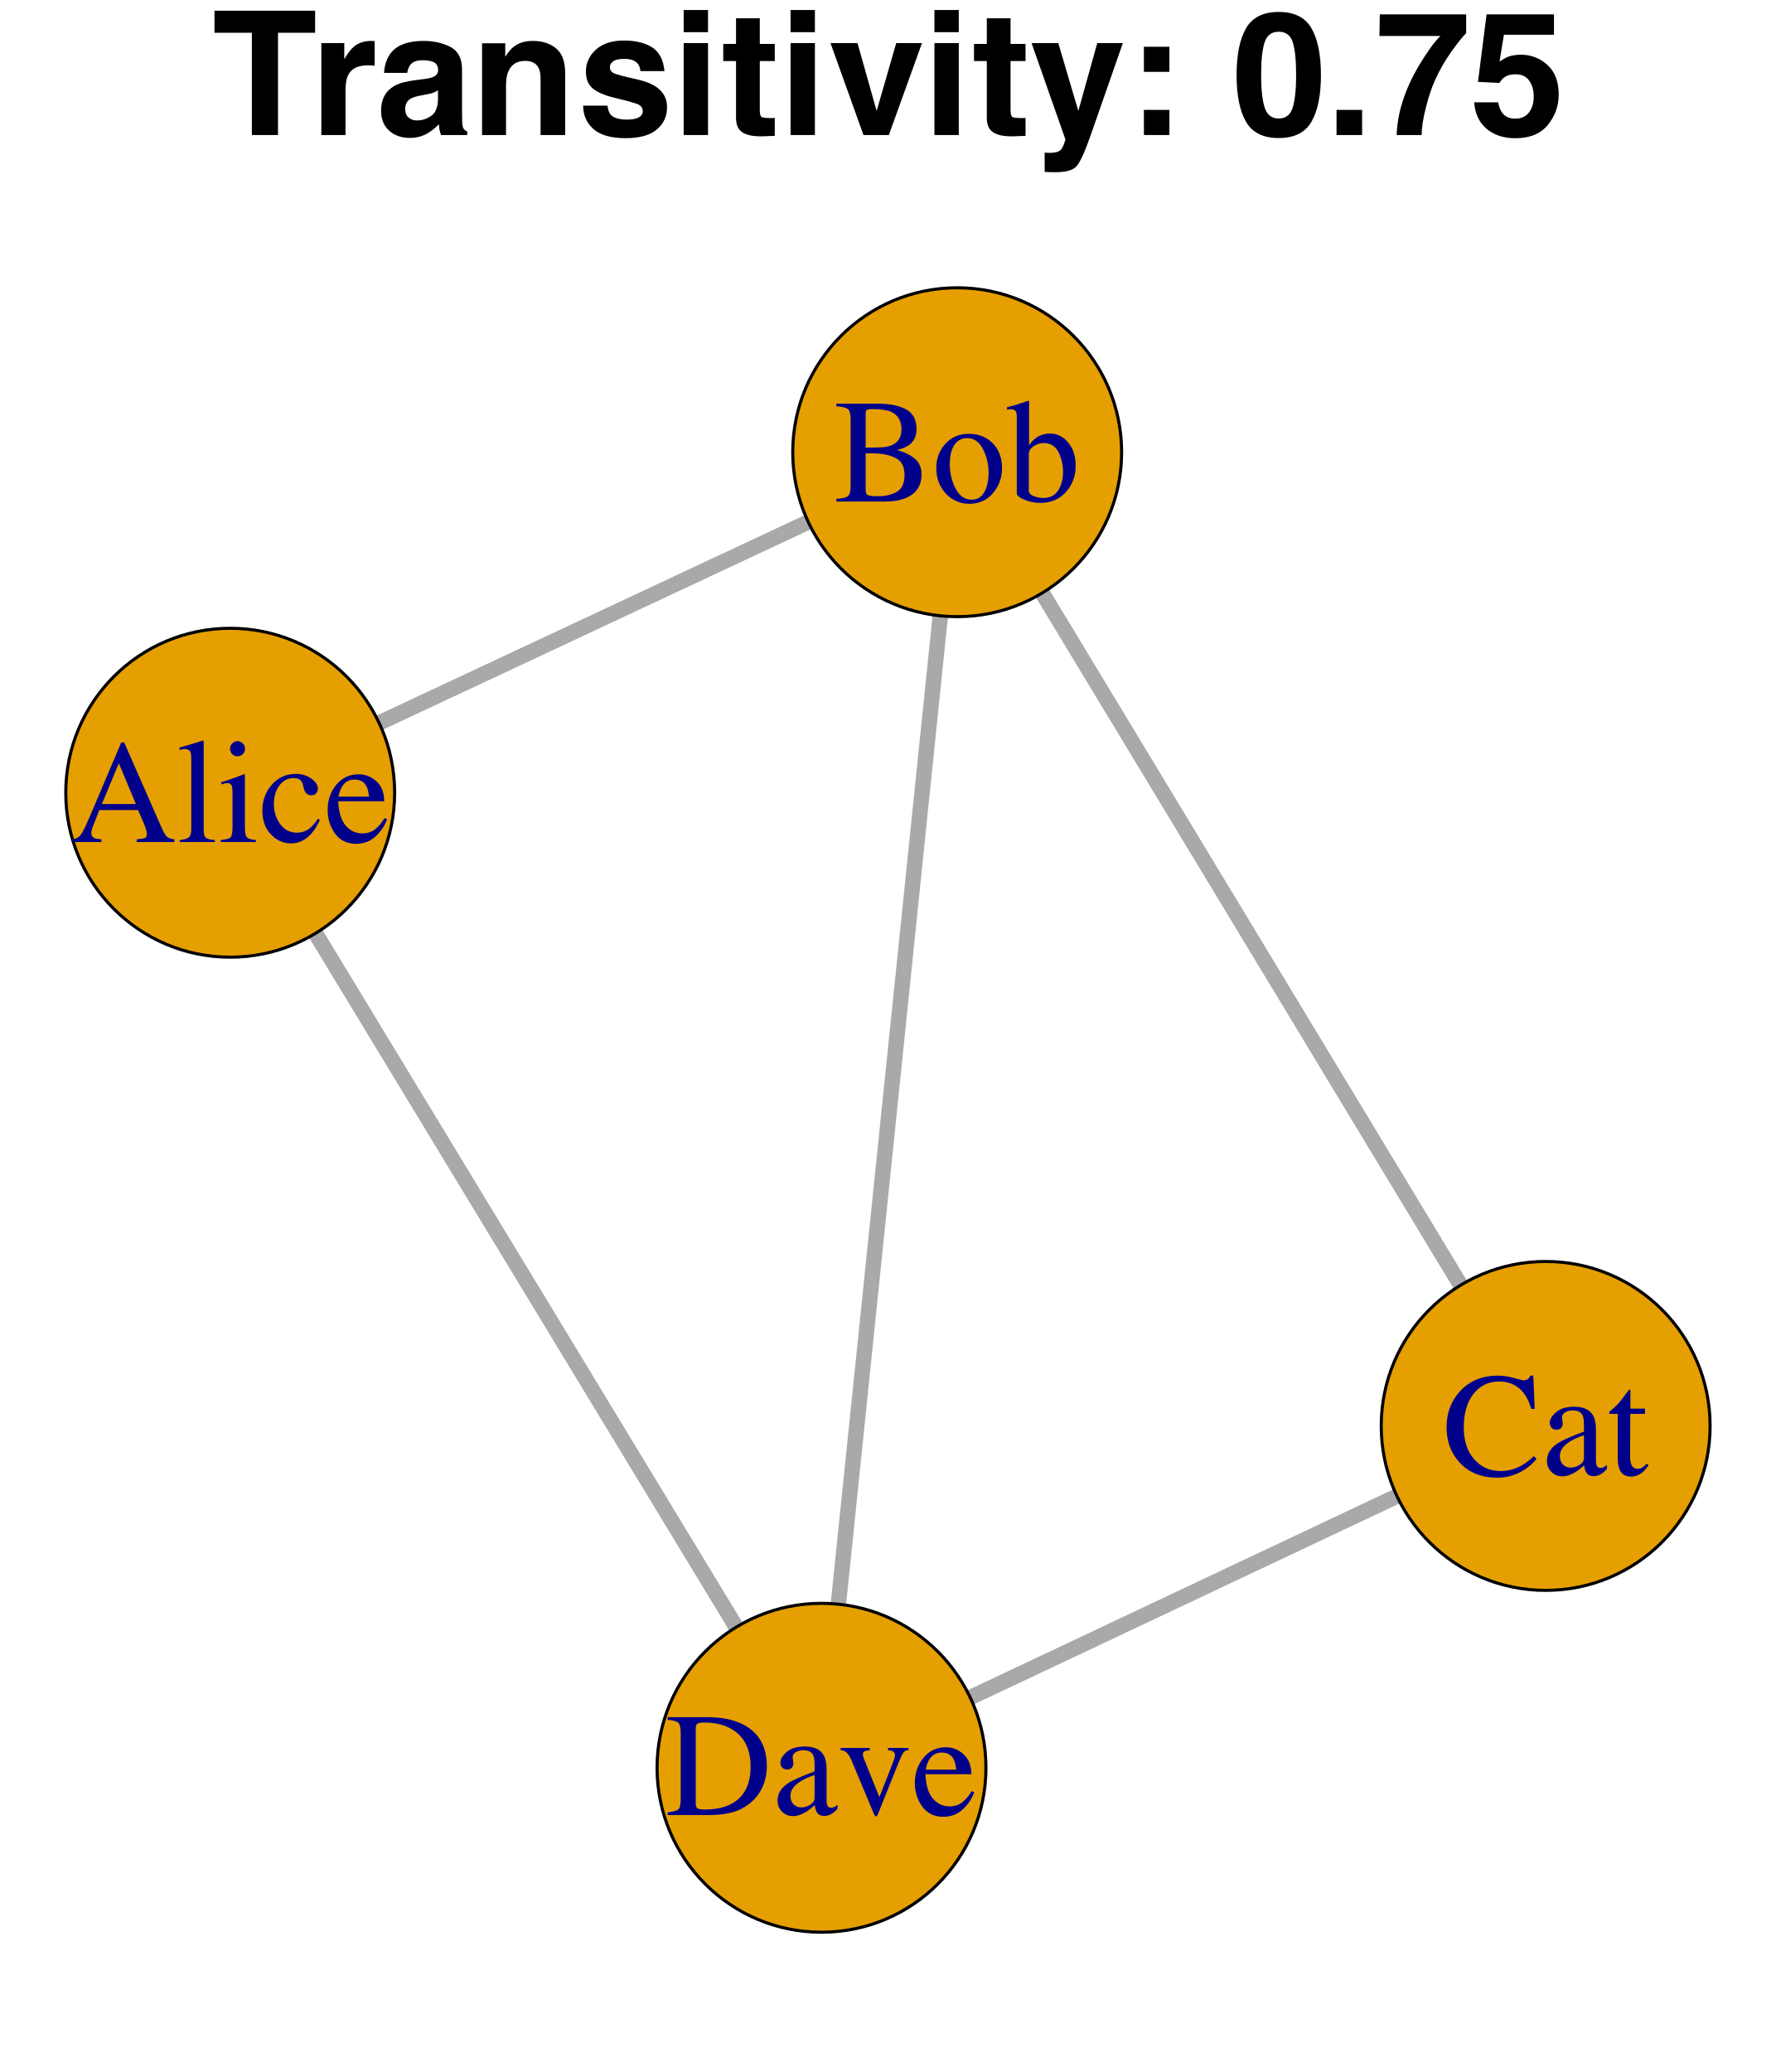
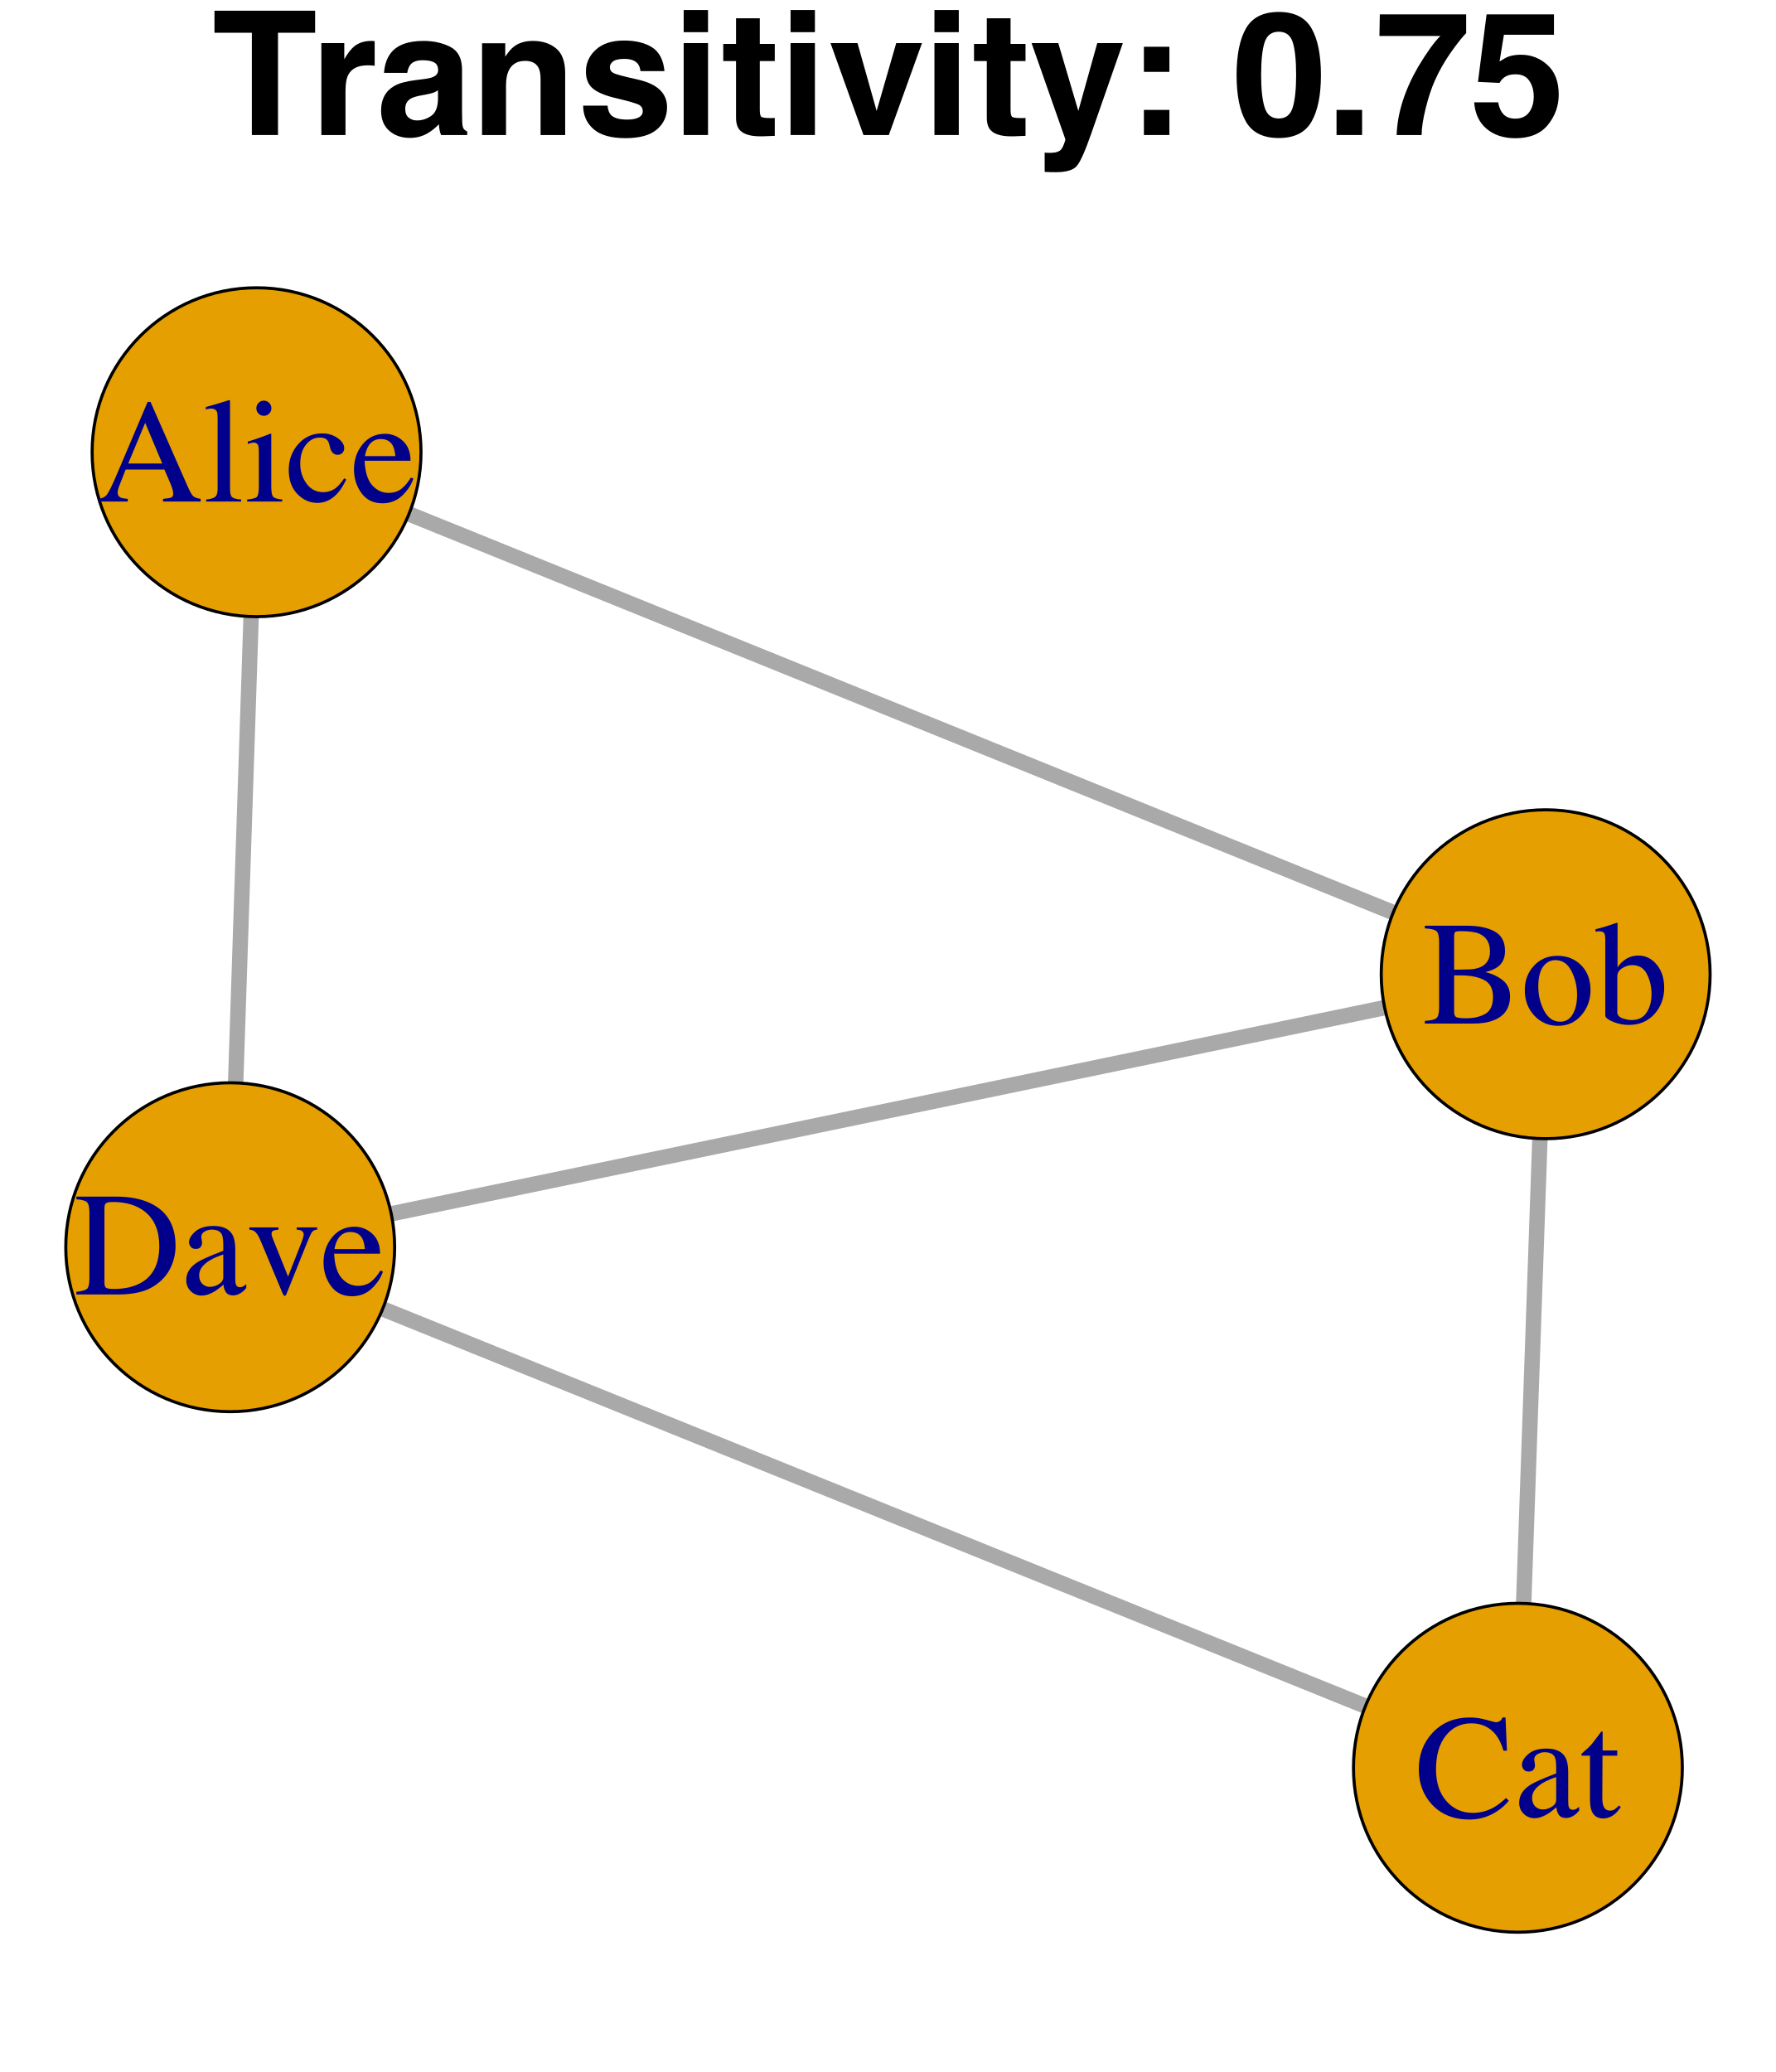
<svg xmlns="http://www.w3.org/2000/svg" xmlns:xlink="http://www.w3.org/1999/xlink" width="432" height="504" viewBox="0 0 432 504">
  <defs>
    <g>
      <g id="glyph-0-0">
        <path d="M 0.578 0 L 0.578 -23.812 L 25.156 -23.812 L 25.156 0 Z M 21.922 -3.234 L 21.922 -20.578 L 3.812 -20.578 L 3.812 -3.234 Z M 21.922 -3.234 " />
      </g>
      <g id="glyph-0-1">
        <path d="M 16.062 -9.25 L 11.906 -19.156 L 7.781 -9.25 Z M 0.531 0 L 0.531 -0.656 C 1.457 -0.758 2.148 -1.109 2.609 -1.703 C 3.078 -2.305 3.875 -3.93 5 -6.578 L 12.5 -24.234 L 13.203 -24.234 L 22.172 -3.828 C 22.766 -2.473 23.238 -1.633 23.594 -1.312 C 23.957 -0.988 24.562 -0.77 25.406 -0.656 L 25.406 0 L 16.25 0 L 16.25 -0.656 C 17.301 -0.75 17.977 -0.863 18.281 -1 C 18.582 -1.133 18.734 -1.461 18.734 -1.984 C 18.734 -2.16 18.676 -2.473 18.562 -2.922 C 18.445 -3.367 18.285 -3.836 18.078 -4.328 L 16.578 -7.781 L 7.156 -7.781 C 6.219 -5.426 5.656 -3.988 5.469 -3.469 C 5.289 -2.945 5.203 -2.535 5.203 -2.234 C 5.203 -1.617 5.445 -1.195 5.938 -0.969 C 6.25 -0.82 6.828 -0.719 7.672 -0.656 L 7.672 0 Z M 12.844 -24.234 Z M 12.844 -24.234 " />
      </g>
      <g id="glyph-0-2">
        <path d="M 0.734 -0.5 C 1.828 -0.602 2.566 -0.82 2.953 -1.156 C 3.336 -1.488 3.531 -2.141 3.531 -3.109 L 3.531 -20.281 C 3.531 -21.062 3.469 -21.598 3.344 -21.891 C 3.102 -22.379 2.629 -22.625 1.922 -22.625 C 1.754 -22.625 1.57 -22.602 1.375 -22.562 C 1.188 -22.531 0.945 -22.477 0.656 -22.406 L 0.656 -23 C 2.238 -23.414 4.141 -23.977 6.359 -24.688 C 6.441 -24.688 6.492 -24.648 6.516 -24.578 C 6.535 -24.504 6.547 -24.352 6.547 -24.125 L 6.547 -3.047 C 6.547 -2.023 6.719 -1.363 7.062 -1.062 C 7.414 -0.758 8.145 -0.57 9.25 -0.5 L 9.25 0 L 0.734 0 Z M 0.734 -0.5 " />
      </g>
      <g id="glyph-0-3">
        <path d="M 2.953 -22.688 C 2.953 -23.195 3.129 -23.633 3.484 -24 C 3.836 -24.363 4.27 -24.547 4.781 -24.547 C 5.281 -24.547 5.707 -24.363 6.062 -24 C 6.426 -23.645 6.609 -23.207 6.609 -22.688 C 6.609 -22.188 6.426 -21.754 6.062 -21.391 C 5.707 -21.035 5.281 -20.859 4.781 -20.859 C 4.27 -20.859 3.836 -21.035 3.484 -21.391 C 3.129 -21.754 2.953 -22.188 2.953 -22.688 Z M 0.703 -0.5 C 1.953 -0.613 2.738 -0.82 3.062 -1.125 C 3.395 -1.438 3.562 -2.281 3.562 -3.656 L 3.562 -12.047 C 3.562 -12.805 3.508 -13.332 3.406 -13.625 C 3.227 -14.102 2.859 -14.344 2.297 -14.344 C 2.172 -14.344 2.047 -14.332 1.922 -14.312 C 1.797 -14.289 1.441 -14.195 0.859 -14.031 L 0.859 -14.578 L 1.625 -14.812 C 3.664 -15.488 5.094 -15.992 5.906 -16.328 C 6.238 -16.473 6.453 -16.547 6.547 -16.547 C 6.566 -16.461 6.578 -16.375 6.578 -16.281 L 6.578 -3.656 C 6.578 -2.32 6.738 -1.484 7.062 -1.141 C 7.383 -0.805 8.113 -0.594 9.25 -0.5 L 9.25 0 L 0.703 0 Z M 0.703 -0.5 " />
      </g>
      <g id="glyph-0-4">
        <path d="M 8.953 -16.578 C 10.41 -16.578 11.672 -16.195 12.734 -15.438 C 13.797 -14.688 14.328 -13.859 14.328 -12.953 C 14.328 -12.566 14.191 -12.207 13.922 -11.875 C 13.648 -11.539 13.234 -11.375 12.672 -11.375 C 12.266 -11.375 11.906 -11.516 11.594 -11.797 C 11.281 -12.078 11.055 -12.488 10.922 -13.031 L 10.703 -13.875 C 10.555 -14.488 10.297 -14.926 9.922 -15.188 C 9.523 -15.438 9.016 -15.562 8.391 -15.562 C 7.047 -15.562 5.914 -14.977 5 -13.812 C 4.082 -12.645 3.625 -11.094 3.625 -9.156 C 3.625 -7.383 4.129 -5.797 5.141 -4.391 C 6.148 -2.984 7.52 -2.281 9.25 -2.281 C 10.469 -2.281 11.551 -2.68 12.5 -3.484 C 13.039 -3.941 13.648 -4.664 14.328 -5.656 L 14.812 -5.359 C 14.145 -3.953 13.441 -2.836 12.703 -2.016 C 11.285 -0.453 9.645 0.328 7.781 0.328 C 5.957 0.328 4.344 -0.391 2.938 -1.828 C 1.531 -3.266 0.828 -5.223 0.828 -7.703 C 0.828 -10.129 1.594 -12.211 3.125 -13.953 C 4.664 -15.703 6.609 -16.578 8.953 -16.578 Z M 8.172 -16.578 Z M 8.172 -16.578 " />
      </g>
      <g id="glyph-0-5">
        <path d="M 8.25 -16.484 C 9.895 -16.484 11.336 -15.91 12.578 -14.766 C 13.828 -13.629 14.453 -12.016 14.453 -9.922 L 3.281 -9.922 C 3.406 -7.203 4.02 -5.219 5.125 -3.969 C 6.238 -2.727 7.562 -2.109 9.094 -2.109 C 10.32 -2.109 11.359 -2.43 12.203 -3.078 C 13.047 -3.723 13.82 -4.633 14.531 -5.812 L 15.156 -5.609 C 14.676 -4.117 13.773 -2.738 12.453 -1.469 C 11.141 -0.207 9.523 0.422 7.609 0.422 C 5.41 0.422 3.707 -0.41 2.5 -2.078 C 1.301 -3.742 0.703 -5.66 0.703 -7.828 C 0.703 -10.18 1.398 -12.211 2.797 -13.922 C 4.191 -15.629 6.008 -16.484 8.25 -16.484 Z M 7.219 -15.203 C 5.883 -15.203 4.867 -14.613 4.172 -13.438 C 3.797 -12.801 3.523 -12.004 3.359 -11.047 L 10.781 -11.047 C 10.645 -12.211 10.422 -13.082 10.109 -13.656 C 9.535 -14.688 8.57 -15.203 7.219 -15.203 Z M 8.016 -16.484 Z M 8.016 -16.484 " />
      </g>
      <g id="glyph-0-6">
        <path d="M 10.703 -1.297 C 12.547 -1.297 14.086 -1.656 15.328 -2.375 C 16.566 -3.094 17.188 -4.461 17.188 -6.484 C 17.188 -8.504 16.457 -9.879 15 -10.609 C 13.551 -11.348 11.703 -11.719 9.453 -11.719 C 8.898 -11.719 8.551 -11.719 8.406 -11.719 C 8.258 -11.719 8.035 -11.727 7.734 -11.75 L 7.734 -2.781 C 7.734 -2.156 7.91 -1.75 8.266 -1.562 C 8.617 -1.383 9.43 -1.297 10.703 -1.297 Z M 0.609 -0.656 C 2.066 -0.738 3.008 -0.961 3.438 -1.328 C 3.863 -1.691 4.078 -2.551 4.078 -3.906 L 4.078 -19.922 C 4.078 -21.242 3.863 -22.094 3.438 -22.469 C 3.008 -22.852 2.066 -23.082 0.609 -23.156 L 0.609 -23.812 L 10.703 -23.812 C 13.586 -23.812 15.875 -23.348 17.562 -22.422 C 19.258 -21.504 20.109 -19.914 20.109 -17.656 C 20.109 -15.945 19.516 -14.656 18.328 -13.781 C 17.66 -13.281 16.66 -12.863 15.328 -12.531 C 16.984 -12.133 18.395 -11.469 19.562 -10.531 C 20.738 -9.602 21.328 -8.301 21.328 -6.625 C 21.328 -3.812 20.023 -1.879 17.422 -0.828 C 16.047 -0.273 14.359 0 12.359 0 L 0.609 0 Z M 11.156 -13.172 C 12.363 -13.191 13.367 -13.383 14.172 -13.75 C 15.691 -14.445 16.453 -15.707 16.453 -17.531 C 16.453 -19.676 15.57 -21.125 13.812 -21.875 C 12.844 -22.281 11.367 -22.484 9.391 -22.484 C 8.641 -22.484 8.176 -22.414 8 -22.281 C 7.82 -22.156 7.734 -21.805 7.734 -21.234 L 7.734 -13.109 Z M 11.156 -13.172 " />
      </g>
      <g id="glyph-0-7">
        <path d="M 0.922 -8.156 C 0.922 -10.488 1.66 -12.457 3.141 -14.062 C 4.617 -15.676 6.523 -16.484 8.859 -16.484 C 11.18 -16.484 13.102 -15.723 14.625 -14.203 C 16.145 -12.68 16.906 -10.656 16.906 -8.125 C 16.906 -5.789 16.164 -3.758 14.688 -2.031 C 13.219 -0.312 11.312 0.547 8.969 0.547 C 6.719 0.547 4.812 -0.273 3.25 -1.922 C 1.695 -3.578 0.922 -5.656 0.922 -8.156 Z M 8.375 -15.438 C 7.445 -15.438 6.641 -15.129 5.953 -14.516 C 4.785 -13.453 4.203 -11.613 4.203 -9 C 4.203 -6.914 4.672 -4.969 5.609 -3.156 C 6.555 -1.352 7.867 -0.453 9.547 -0.453 C 10.859 -0.453 11.867 -1.055 12.578 -2.266 C 13.285 -3.473 13.641 -5.055 13.641 -7.016 C 13.641 -9.047 13.188 -10.957 12.281 -12.75 C 11.383 -14.539 10.082 -15.438 8.375 -15.438 Z M 9.016 -16.484 Z M 9.016 -16.484 " />
      </g>
      <g id="glyph-0-8">
        <path d="M 0.125 -22.359 L 0.125 -22.953 C 1.457 -23.266 2.656 -23.609 3.719 -23.984 C 4.789 -24.359 5.367 -24.547 5.453 -24.547 C 5.473 -24.473 5.484 -24.398 5.484 -24.328 L 5.484 -13.625 C 5.785 -14.188 6.242 -14.719 6.859 -15.219 C 7.93 -16.102 9.172 -16.547 10.578 -16.547 C 12.305 -16.547 13.781 -15.816 15 -14.359 C 16.219 -12.91 16.828 -11.023 16.828 -8.703 C 16.828 -6.211 16.035 -4.082 14.453 -2.312 C 12.867 -0.551 10.785 0.328 8.203 0.328 C 6.91 0.328 5.633 0.07 4.375 -0.438 C 3.125 -0.957 2.5 -1.473 2.5 -1.984 L 2.5 -20.562 C 2.5 -21.25 2.406 -21.734 2.219 -22.016 C 2.031 -22.305 1.598 -22.453 0.922 -22.453 Z M 5.422 -2.562 C 5.523 -1.957 5.977 -1.52 6.781 -1.25 C 7.594 -0.988 8.301 -0.859 8.906 -0.859 C 10.551 -0.859 11.77 -1.473 12.562 -2.703 C 13.352 -3.93 13.75 -5.422 13.75 -7.172 C 13.75 -8.922 13.379 -10.535 12.641 -12.016 C 11.898 -13.492 10.703 -14.234 9.047 -14.234 C 8.223 -14.234 7.41 -13.977 6.609 -13.469 C 5.816 -12.957 5.422 -12.312 5.422 -11.531 Z M 5.422 -2.562 " />
      </g>
      <g id="glyph-0-9">
        <path d="M 13.328 -24.234 C 14.629 -24.234 15.961 -24.039 17.328 -23.656 C 18.703 -23.27 19.473 -23.078 19.641 -23.078 C 19.973 -23.078 20.289 -23.172 20.594 -23.359 C 20.906 -23.547 21.117 -23.836 21.234 -24.234 L 21.984 -24.234 L 22.328 -16.156 L 21.5 -16.156 C 21.02 -17.758 20.395 -19.055 19.625 -20.047 C 18.145 -21.891 16.156 -22.812 13.656 -22.812 C 11.133 -22.812 9.07 -21.816 7.469 -19.828 C 5.875 -17.836 5.078 -15.098 5.078 -11.609 C 5.078 -8.391 5.914 -5.82 7.594 -3.906 C 9.281 -1.988 11.414 -1.031 14 -1.031 C 15.852 -1.031 17.566 -1.477 19.141 -2.375 C 20.047 -2.875 21.035 -3.633 22.109 -4.656 L 22.781 -3.984 C 21.988 -2.984 21 -2.102 19.812 -1.344 C 17.789 -0.051 15.602 0.594 13.25 0.594 C 9.383 0.594 6.316 -0.641 4.047 -3.109 C 1.941 -5.398 0.891 -8.254 0.891 -11.672 C 0.891 -15.172 2 -18.113 4.219 -20.5 C 6.551 -22.988 9.586 -24.234 13.328 -24.234 Z M 13.203 -24.234 Z M 13.203 -24.234 " />
      </g>
      <g id="glyph-0-10">
        <path d="M 10.312 -9.734 C 8.969 -9.297 7.859 -8.805 6.984 -8.266 C 5.297 -7.223 4.453 -6.039 4.453 -4.719 C 4.453 -3.645 4.801 -2.859 5.5 -2.359 C 5.957 -2.023 6.469 -1.859 7.031 -1.859 C 7.801 -1.859 8.539 -2.078 9.25 -2.516 C 9.957 -2.953 10.312 -3.504 10.312 -4.172 Z M 1.312 -3.5 C 1.312 -5.195 2.164 -6.613 3.875 -7.75 C 4.945 -8.457 7.094 -9.414 10.312 -10.625 L 10.312 -12.109 C 10.312 -13.305 10.195 -14.141 9.969 -14.609 C 9.57 -15.391 8.742 -15.781 7.484 -15.781 C 6.891 -15.781 6.32 -15.629 5.781 -15.328 C 5.238 -15.016 4.969 -14.582 4.969 -14.031 C 4.969 -13.883 5 -13.645 5.062 -13.312 C 5.125 -12.977 5.156 -12.766 5.156 -12.672 C 5.156 -12.016 4.938 -11.555 4.5 -11.297 C 4.25 -11.148 3.957 -11.078 3.625 -11.078 C 3.094 -11.078 2.688 -11.25 2.406 -11.594 C 2.125 -11.938 1.984 -12.32 1.984 -12.75 C 1.984 -13.562 2.488 -14.414 3.5 -15.312 C 4.52 -16.219 6.008 -16.672 7.969 -16.672 C 10.238 -16.672 11.781 -15.93 12.594 -14.453 C 13.02 -13.641 13.234 -12.461 13.234 -10.922 L 13.234 -3.875 C 13.234 -3.188 13.281 -2.719 13.375 -2.469 C 13.531 -2.008 13.848 -1.781 14.328 -1.781 C 14.598 -1.781 14.82 -1.816 15 -1.891 C 15.176 -1.973 15.477 -2.176 15.906 -2.5 L 15.906 -1.578 C 15.531 -1.117 15.129 -0.742 14.703 -0.453 C 14.047 -0.004 13.375 0.219 12.688 0.219 C 11.895 0.219 11.316 -0.039 10.953 -0.562 C 10.598 -1.082 10.406 -1.695 10.375 -2.406 C 9.477 -1.633 8.719 -1.062 8.094 -0.688 C 7.02 -0.051 6.004 0.266 5.047 0.266 C 4.035 0.266 3.16 -0.086 2.422 -0.797 C 1.68 -1.504 1.312 -2.406 1.312 -3.5 Z M 8.016 -16.672 Z M 8.016 -16.672 " />
      </g>
      <g id="glyph-0-11">
        <path d="M 9.156 -16.203 L 9.156 -14.938 L 5.578 -14.938 L 5.531 -4.812 C 5.531 -3.926 5.609 -3.254 5.766 -2.797 C 6.047 -1.984 6.598 -1.578 7.422 -1.578 C 7.836 -1.578 8.203 -1.676 8.516 -1.875 C 8.828 -2.082 9.18 -2.398 9.578 -2.828 L 10.031 -2.438 L 9.656 -1.922 C 9.039 -1.098 8.395 -0.516 7.719 -0.172 C 7.039 0.16 6.383 0.328 5.75 0.328 C 4.363 0.328 3.426 -0.285 2.938 -1.516 C 2.664 -2.18 2.531 -3.109 2.531 -4.297 L 2.531 -14.938 L 0.609 -14.938 C 0.555 -14.977 0.516 -15.016 0.484 -15.047 C 0.453 -15.078 0.438 -15.125 0.438 -15.188 C 0.438 -15.301 0.461 -15.391 0.516 -15.453 C 0.566 -15.523 0.734 -15.676 1.016 -15.906 C 1.828 -16.57 2.41 -17.113 2.766 -17.531 C 3.129 -17.945 3.973 -19.047 5.297 -20.828 C 5.441 -20.828 5.531 -20.816 5.562 -20.797 C 5.594 -20.773 5.609 -20.688 5.609 -20.531 L 5.609 -16.203 Z M 9.156 -16.203 " />
      </g>
      <g id="glyph-0-12">
        <path d="M 7.406 -2.781 C 7.406 -2.195 7.547 -1.812 7.828 -1.625 C 8.117 -1.438 8.711 -1.344 9.609 -1.344 C 12.422 -1.344 14.738 -1.895 16.562 -3 C 19.352 -4.719 20.75 -7.645 20.75 -11.781 C 20.75 -15.469 19.598 -18.242 17.297 -20.109 C 15.328 -21.703 12.719 -22.5 9.469 -22.5 C 8.664 -22.5 8.117 -22.41 7.828 -22.234 C 7.547 -22.055 7.406 -21.672 7.406 -21.078 Z M 0.578 -0.656 C 1.891 -0.789 2.742 -1.023 3.141 -1.359 C 3.547 -1.691 3.75 -2.539 3.75 -3.906 L 3.75 -19.922 C 3.75 -21.234 3.551 -22.078 3.156 -22.453 C 2.77 -22.828 1.91 -23.062 0.578 -23.156 L 0.578 -23.812 L 10.281 -23.812 C 13.551 -23.812 16.316 -23.273 18.578 -22.203 C 22.66 -20.266 24.703 -16.805 24.703 -11.828 C 24.703 -10.035 24.332 -8.332 23.594 -6.719 C 22.863 -5.102 21.758 -3.738 20.281 -2.625 C 19.344 -1.914 18.375 -1.379 17.375 -1.016 C 15.531 -0.336 13.266 0 10.578 0 L 0.578 0 Z M 0.578 -0.656 " />
      </g>
      <g id="glyph-0-13">
        <path d="M 7.734 -16.328 L 7.734 -15.781 C 7.129 -15.719 6.695 -15.625 6.438 -15.5 C 6.188 -15.383 6.062 -15.129 6.062 -14.734 C 6.062 -14.547 6.086 -14.363 6.141 -14.188 C 6.191 -14.02 6.285 -13.773 6.422 -13.453 L 10.078 -4.359 L 13.234 -12.406 C 13.391 -12.789 13.535 -13.191 13.672 -13.609 C 13.805 -14.035 13.875 -14.363 13.875 -14.594 C 13.875 -15.051 13.656 -15.379 13.219 -15.578 C 12.957 -15.68 12.609 -15.75 12.172 -15.781 L 12.172 -16.328 L 17.156 -16.328 L 17.156 -15.781 C 16.582 -15.738 16.172 -15.551 15.922 -15.219 C 15.672 -14.883 15.301 -14.113 14.812 -12.906 L 9.734 -0.25 C 9.641 -0.02 9.562 0.129 9.5 0.203 C 9.445 0.285 9.367 0.328 9.266 0.328 C 9.148 0.328 9.051 0.258 8.969 0.125 C 8.883 -0.008 8.797 -0.176 8.703 -0.375 L 3.328 -13.234 C 2.891 -14.273 2.426 -14.984 1.938 -15.359 C 1.645 -15.578 1.219 -15.719 0.656 -15.781 L 0.656 -16.328 Z M 7.734 -16.328 " />
      </g>
      <g id="glyph-1-0">
        <path d="M 3.156 -30.234 L 27.5 -30.234 L 27.5 0 L 3.156 0 Z M 23.734 -3.781 L 23.734 -26.453 L 6.938 -26.453 L 6.938 -3.781 Z M 23.734 -3.781 " />
      </g>
      <g id="glyph-1-1">
        <path d="M 25.156 -30.234 L 25.156 -24.875 L 16.125 -24.875 L 16.125 0 L 9.766 0 L 9.766 -24.875 L 0.672 -24.875 L 0.672 -30.234 Z M 25.156 -30.234 " />
      </g>
      <g id="glyph-1-2">
        <path d="M 13.969 -16.953 C 11.613 -16.953 10.035 -16.188 9.234 -14.656 C 8.773 -13.801 8.547 -12.477 8.547 -10.688 L 8.547 0 L 2.672 0 L 2.672 -22.359 L 8.25 -22.359 L 8.25 -18.453 C 9.145 -19.941 9.93 -20.961 10.609 -21.516 C 11.703 -22.43 13.125 -22.891 14.875 -22.891 C 14.977 -22.891 15.066 -22.883 15.141 -22.875 C 15.223 -22.863 15.391 -22.852 15.641 -22.844 L 15.641 -16.859 C 15.273 -16.898 14.945 -16.926 14.656 -16.938 C 14.375 -16.945 14.145 -16.953 13.969 -16.953 Z M 13.969 -16.953 " />
      </g>
      <g id="glyph-1-3">
        <path d="M 3.562 -19.938 C 5.113 -21.906 7.77 -22.891 11.531 -22.891 C 13.977 -22.891 16.148 -22.406 18.047 -21.438 C 19.941 -20.457 20.891 -18.625 20.891 -15.938 L 20.891 -5.688 C 20.891 -4.969 20.906 -4.102 20.938 -3.094 C 20.977 -2.332 21.094 -1.812 21.281 -1.531 C 21.477 -1.258 21.77 -1.035 22.156 -0.859 L 22.156 0 L 15.797 0 C 15.617 -0.445 15.492 -0.867 15.422 -1.266 C 15.348 -1.66 15.297 -2.113 15.266 -2.625 C 14.453 -1.75 13.52 -1.004 12.469 -0.391 C 11.207 0.336 9.785 0.703 8.203 0.703 C 6.18 0.703 4.508 0.125 3.188 -1.031 C 1.863 -2.188 1.203 -3.828 1.203 -5.953 C 1.203 -8.691 2.266 -10.68 4.391 -11.922 C 5.547 -12.586 7.254 -13.062 9.516 -13.344 L 11.5 -13.594 C 12.582 -13.727 13.359 -13.898 13.828 -14.109 C 14.66 -14.461 15.078 -15.016 15.078 -15.766 C 15.078 -16.68 14.758 -17.312 14.125 -17.656 C 13.488 -18.008 12.555 -18.188 11.328 -18.188 C 9.941 -18.188 8.961 -17.848 8.391 -17.172 C 7.973 -16.66 7.695 -15.973 7.562 -15.109 L 1.922 -15.109 C 2.047 -17.066 2.594 -18.676 3.562 -19.938 Z M 7.922 -4.219 C 8.461 -3.77 9.129 -3.547 9.922 -3.547 C 11.18 -3.547 12.336 -3.914 13.391 -4.656 C 14.453 -5.395 15.004 -6.742 15.047 -8.703 L 15.047 -10.875 C 14.68 -10.633 14.312 -10.441 13.938 -10.297 C 13.562 -10.16 13.047 -10.031 12.391 -9.906 L 11.078 -9.656 C 9.848 -9.438 8.961 -9.172 8.422 -8.859 C 7.523 -8.328 7.078 -7.5 7.078 -6.375 C 7.078 -5.375 7.359 -4.656 7.922 -4.219 Z M 7.922 -4.219 " />
      </g>
      <g id="glyph-1-4">
        <path d="M 13.25 -18.031 C 11.27 -18.031 9.91 -17.188 9.172 -15.5 C 8.785 -14.613 8.594 -13.477 8.594 -12.094 L 8.594 0 L 2.766 0 L 2.766 -22.312 L 8.406 -22.312 L 8.406 -19.047 C 9.156 -20.203 9.867 -21.031 10.547 -21.531 C 11.742 -22.438 13.266 -22.891 15.109 -22.891 C 17.422 -22.891 19.312 -22.281 20.781 -21.062 C 22.25 -19.852 22.984 -17.848 22.984 -15.047 L 22.984 0 L 17 0 L 17 -13.594 C 17 -14.77 16.844 -15.672 16.531 -16.297 C 15.957 -17.453 14.863 -18.031 13.25 -18.031 Z M 13.25 -18.031 " />
      </g>
      <g id="glyph-1-5">
        <path d="M 18.125 -21.328 C 19.875 -20.203 20.879 -18.273 21.141 -15.547 L 15.297 -15.547 C 15.211 -16.297 15 -16.891 14.656 -17.328 C 14.02 -18.117 12.926 -18.516 11.375 -18.516 C 10.102 -18.516 9.195 -18.316 8.656 -17.922 C 8.125 -17.523 7.859 -17.062 7.859 -16.531 C 7.859 -15.863 8.145 -15.379 8.719 -15.078 C 9.289 -14.766 11.32 -14.223 14.812 -13.453 C 17.133 -12.91 18.875 -12.082 20.031 -10.969 C 21.188 -9.852 21.766 -8.453 21.766 -6.766 C 21.766 -4.555 20.938 -2.75 19.281 -1.344 C 17.633 0.062 15.094 0.766 11.656 0.766 C 8.133 0.766 5.535 0.023 3.859 -1.453 C 2.191 -2.941 1.359 -4.836 1.359 -7.141 L 7.281 -7.141 C 7.406 -6.098 7.672 -5.359 8.078 -4.922 C 8.805 -4.141 10.145 -3.75 12.094 -3.75 C 13.25 -3.75 14.164 -3.922 14.844 -4.266 C 15.52 -4.609 15.859 -5.117 15.859 -5.797 C 15.859 -6.453 15.582 -6.953 15.031 -7.297 C 14.488 -7.641 12.457 -8.227 8.938 -9.062 C 6.406 -9.695 4.625 -10.484 3.594 -11.422 C 2.551 -12.348 2.031 -13.688 2.031 -15.438 C 2.031 -17.508 2.836 -19.285 4.453 -20.766 C 6.078 -22.242 8.359 -22.984 11.297 -22.984 C 14.086 -22.984 16.363 -22.43 18.125 -21.328 Z M 18.125 -21.328 " />
      </g>
      <g id="glyph-1-6">
        <path d="M 8.734 -22.359 L 8.734 0 L 2.812 0 L 2.812 -22.359 Z M 8.734 -30.406 L 8.734 -25.016 L 2.812 -25.016 L 2.812 -30.406 Z M 8.734 -30.406 " />
      </g>
      <g id="glyph-1-7">
        <path d="M 12.969 -4.156 L 12.969 0.203 L 10.188 0.312 C 7.426 0.406 5.539 -0.07 4.531 -1.125 C 3.875 -1.801 3.547 -2.832 3.547 -4.219 L 3.547 -17.984 L 0.438 -17.984 L 0.438 -22.156 L 3.547 -22.156 L 3.547 -28.391 L 9.328 -28.391 L 9.328 -22.156 L 12.969 -22.156 L 12.969 -17.984 L 9.328 -17.984 L 9.328 -6.172 C 9.328 -5.254 9.441 -4.68 9.672 -4.453 C 9.91 -4.234 10.625 -4.125 11.812 -4.125 C 11.988 -4.125 12.176 -4.125 12.375 -4.125 C 12.57 -4.133 12.77 -4.145 12.969 -4.156 Z M 12.969 -4.156 " />
      </g>
      <g id="glyph-1-8">
        <path d="M 0.531 -22.359 L 7.094 -22.359 L 11.75 -5.859 L 16.516 -22.359 L 22.781 -22.359 L 14.719 0 L 8.547 0 Z M 0.531 -22.359 " />
      </g>
      <g id="glyph-1-9">
        <path d="M 11.812 -5.859 L 16.422 -22.359 L 22.641 -22.359 L 14.969 -0.375 C 13.488 3.863 12.316 6.492 11.453 7.516 C 10.598 8.535 8.879 9.047 6.297 9.047 C 5.773 9.047 5.359 9.039 5.047 9.031 C 4.734 9.031 4.258 9.008 3.625 8.969 L 3.625 4.281 L 4.375 4.328 C 4.945 4.359 5.488 4.336 6 4.266 C 6.52 4.191 6.961 4.035 7.328 3.797 C 7.66 3.566 7.973 3.082 8.266 2.344 C 8.566 1.602 8.691 1.148 8.641 0.984 L 0.438 -22.359 L 6.938 -22.359 Z M 11.812 -5.859 " />
      </g>
      <g id="glyph-1-10">
        <path d="M 10.969 -6.109 L 10.969 0 L 4.766 0 L 4.766 -6.109 Z M 4.766 -15.359 L 4.766 -21.469 L 10.969 -21.469 L 10.969 -15.359 Z M 4.766 -15.359 " />
      </g>
      <g id="glyph-1-11">
</g>
      <g id="glyph-1-12">
        <path d="M 11.562 0.734 C 7.781 0.734 5.125 -0.586 3.594 -3.234 C 2.07 -5.891 1.312 -9.672 1.312 -14.578 C 1.312 -19.484 2.07 -23.27 3.594 -25.938 C 5.125 -28.602 7.781 -29.938 11.562 -29.938 C 15.352 -29.938 18.016 -28.602 19.547 -25.938 C 21.066 -23.27 21.828 -19.484 21.828 -14.578 C 21.828 -9.672 21.062 -5.891 19.531 -3.234 C 18.008 -0.586 15.352 0.734 11.562 0.734 Z M 14.984 -6.75 C 15.523 -8.551 15.797 -11.16 15.797 -14.578 C 15.797 -18.16 15.523 -20.812 14.984 -22.531 C 14.441 -24.258 13.301 -25.125 11.562 -25.125 C 9.832 -25.125 8.688 -24.258 8.125 -22.531 C 7.562 -20.812 7.281 -18.16 7.281 -14.578 C 7.281 -11.16 7.562 -8.547 8.125 -6.734 C 8.688 -4.922 9.832 -4.016 11.562 -4.016 C 13.301 -4.016 14.441 -4.926 14.984 -6.75 Z M 14.984 -6.75 " />
      </g>
      <g id="glyph-1-13">
        <path d="M 2.625 -6.109 L 8.844 -6.109 L 8.844 0 L 2.625 0 Z M 2.625 -6.109 " />
      </g>
      <g id="glyph-1-14">
        <path d="M 18.5 -20.188 C 16.938 -17.969 15.629 -15.68 14.578 -13.328 C 13.742 -11.484 12.992 -9.227 12.328 -6.562 C 11.66 -3.895 11.328 -1.707 11.328 0 L 5.25 0 C 5.426 -5.332 7.176 -10.875 10.5 -16.625 C 12.645 -20.195 14.441 -22.688 15.891 -24.094 L 1.062 -24.094 L 1.156 -29.344 L 22.156 -29.344 L 22.156 -24.781 C 21.281 -23.914 20.062 -22.383 18.5 -20.188 Z M 18.5 -20.188 " />
      </g>
      <g id="glyph-1-15">
        <path d="M 11.203 -14.766 C 10.484 -14.766 9.867 -14.676 9.359 -14.5 C 8.441 -14.164 7.75 -13.555 7.281 -12.672 L 2.031 -12.922 L 4.125 -29.344 L 20.516 -29.344 L 20.516 -24.391 L 8.344 -24.391 L 7.281 -17.891 C 8.188 -18.473 8.891 -18.859 9.391 -19.047 C 10.242 -19.367 11.273 -19.531 12.484 -19.531 C 14.953 -19.531 17.098 -18.703 18.922 -17.047 C 20.754 -15.391 21.672 -12.984 21.672 -9.828 C 21.672 -7.078 20.789 -4.617 19.031 -2.453 C 17.27 -0.297 14.629 0.781 11.109 0.781 C 8.285 0.781 5.961 0.02 4.141 -1.5 C 2.328 -3.02 1.316 -5.172 1.109 -7.953 L 6.938 -7.953 C 7.164 -6.68 7.609 -5.703 8.266 -5.016 C 8.922 -4.328 9.879 -3.984 11.141 -3.984 C 12.586 -3.984 13.691 -4.488 14.453 -5.5 C 15.211 -6.52 15.594 -7.805 15.594 -9.359 C 15.594 -10.867 15.234 -12.145 14.516 -13.188 C 13.805 -14.238 12.703 -14.766 11.203 -14.766 Z M 11.203 -14.766 " />
      </g>
    </g>
  </defs>
  <rect x="-43.2" y="-50.4" width="518.4" height="604.8" fill="rgb(100%, 100%, 100%)" fill-opacity="1" />
-   <path fill="none" stroke-width="3.75" stroke-linecap="round" stroke-linejoin="round" stroke="rgb(66.275%, 66.275%, 66.275%)" stroke-opacity="1" stroke-miterlimit="10" d="M 92.223 175.859 L 196.617 126.965 " />
-   <path fill="none" stroke-width="3.75" stroke-linecap="round" stroke-linejoin="round" stroke="rgb(66.275%, 66.275%, 66.275%)" stroke-opacity="1" stroke-miterlimit="10" d="M 76.742 227.027 L 179.098 395.797 " />
-   <path fill="none" stroke-width="3.75" stroke-linecap="round" stroke-linejoin="round" stroke="rgb(66.275%, 66.275%, 66.275%)" stroke-opacity="1" stroke-miterlimit="10" d="M 253.535 144.234 L 355.309 312.613 " />
-   <path fill="none" stroke-width="3.75" stroke-linecap="round" stroke-linejoin="round" stroke="rgb(66.275%, 66.275%, 66.275%)" stroke-opacity="1" stroke-miterlimit="10" d="M 228.738 149.789 L 203.941 390.211 " />
-   <path fill="none" stroke-width="3.75" stroke-linecap="round" stroke-linejoin="round" stroke="rgb(66.275%, 66.275%, 66.275%)" stroke-opacity="1" stroke-miterlimit="10" d="M 339.828 363.922 L 236.012 412.926 " />
-   <path fill-rule="nonzero" fill="rgb(90.196%, 62.353%, 0%)" fill-opacity="1" stroke-width="0.75" stroke-linecap="round" stroke-linejoin="round" stroke="rgb(0%, 0%, 0%)" stroke-opacity="1" stroke-miterlimit="10" d="M 96 192.828 C 96 214.918 78.09 232.828 56 232.828 C 33.91 232.828 16 214.918 16 192.828 C 16 170.734 33.91 152.828 56 152.828 C 78.09 152.828 96 170.734 96 192.828 " />
-   <path fill-rule="nonzero" fill="rgb(90.196%, 62.353%, 0%)" fill-opacity="1" stroke-width="0.75" stroke-linecap="round" stroke-linejoin="round" stroke="rgb(0%, 0%, 0%)" stroke-opacity="1" stroke-miterlimit="10" d="M 272.844 110 C 272.844 132.09 254.934 150 232.844 150 C 210.75 150 192.844 132.09 192.844 110 C 192.844 87.91 210.75 70 232.844 70 C 254.934 70 272.844 87.91 272.844 110 " />
-   <path fill-rule="nonzero" fill="rgb(90.196%, 62.353%, 0%)" fill-opacity="1" stroke-width="0.75" stroke-linecap="round" stroke-linejoin="round" stroke="rgb(0%, 0%, 0%)" stroke-opacity="1" stroke-miterlimit="10" d="M 416 346.848 C 416 368.938 398.09 386.848 376 386.848 C 353.91 386.848 336 368.938 336 346.848 C 336 324.754 353.91 306.848 376 306.848 C 398.09 306.848 416 324.754 416 346.848 " />
-   <path fill-rule="nonzero" fill="rgb(90.196%, 62.353%, 0%)" fill-opacity="1" stroke-width="0.75" stroke-linecap="round" stroke-linejoin="round" stroke="rgb(0%, 0%, 0%)" stroke-opacity="1" stroke-miterlimit="10" d="M 239.84 430 C 239.84 452.09 221.93 470 199.84 470 C 177.746 470 159.84 452.09 159.84 430 C 159.84 407.91 177.746 390 199.84 390 C 221.93 390 239.84 407.91 239.84 430 " />
+   <path fill="none" stroke-width="3.75" stroke-linecap="round" stroke-linejoin="round" stroke="rgb(66.275%, 66.275%, 66.275%)" stroke-opacity="1" stroke-miterlimit="10" d="M 99.488 125.012 L 338.926 221.969 " />
+   <path fill="none" stroke-width="3.75" stroke-linecap="round" stroke-linejoin="round" stroke="rgb(66.275%, 66.275%, 66.275%)" stroke-opacity="1" stroke-miterlimit="10" d="M 61.086 149.977 L 57.324 263.402 " />
+   <path fill="none" stroke-width="3.75" stroke-linecap="round" stroke-linejoin="round" stroke="rgb(66.275%, 66.275%, 66.275%)" stroke-opacity="1" stroke-miterlimit="10" d="M 374.602 276.957 L 370.645 390.023 " />
+   <path fill="none" stroke-width="3.75" stroke-linecap="round" stroke-linejoin="round" stroke="rgb(66.275%, 66.275%, 66.275%)" stroke-opacity="1" stroke-miterlimit="10" d="M 336.836 245.105 L 95.164 295.254 " />
+   <path fill="none" stroke-width="3.75" stroke-linecap="round" stroke-linejoin="round" stroke="rgb(66.275%, 66.275%, 66.275%)" stroke-opacity="1" stroke-miterlimit="10" d="M 332.16 415.008 L 93.086 318.371 " />
+   <path fill-rule="nonzero" fill="rgb(90.196%, 62.353%, 0%)" fill-opacity="1" stroke-width="0.75" stroke-linecap="round" stroke-linejoin="round" stroke="rgb(0%, 0%, 0%)" stroke-opacity="1" stroke-miterlimit="10" d="M 102.41 110 C 102.41 132.09 84.504 150 62.41 150 C 40.32 150 22.41 132.09 22.41 110 C 22.41 87.91 40.32 70 62.41 70 C 84.504 70 102.41 87.91 102.41 110 " />
+   <path fill-rule="nonzero" fill="rgb(90.196%, 62.353%, 0%)" fill-opacity="1" stroke-width="0.75" stroke-linecap="round" stroke-linejoin="round" stroke="rgb(0%, 0%, 0%)" stroke-opacity="1" stroke-miterlimit="10" d="M 416 236.98 C 416 259.07 398.09 276.98 376 276.98 C 353.91 276.98 336 259.07 336 236.98 C 336 214.887 353.91 196.98 376 196.98 C 398.09 196.98 416 214.887 416 236.98 " />
+   <path fill-rule="nonzero" fill="rgb(90.196%, 62.353%, 0%)" fill-opacity="1" stroke-width="0.75" stroke-linecap="round" stroke-linejoin="round" stroke="rgb(0%, 0%, 0%)" stroke-opacity="1" stroke-miterlimit="10" d="M 409.246 430 C 409.246 452.09 391.336 470 369.246 470 C 347.152 470 329.246 452.09 329.246 430 C 329.246 407.91 347.152 390 369.246 390 C 391.336 390 409.246 407.91 409.246 430 " />
+   <path fill-rule="nonzero" fill="rgb(90.196%, 62.353%, 0%)" fill-opacity="1" stroke-width="0.75" stroke-linecap="round" stroke-linejoin="round" stroke="rgb(0%, 0%, 0%)" stroke-opacity="1" stroke-miterlimit="10" d="M 96 303.379 C 96 325.469 78.09 343.379 56 343.379 C 33.91 343.379 16 325.469 16 303.379 C 16 281.289 33.91 263.379 56 263.379 C 78.09 263.379 96 281.289 96 303.379 " />
  <g fill="rgb(0%, 0%, 54.51%)" fill-opacity="1">
-     <use xlink:href="#glyph-0-1" x="17" y="204.828" />
-     <use xlink:href="#glyph-0-2" x="43" y="204.828" />
-     <use xlink:href="#glyph-0-3" x="53" y="204.828" />
-     <use xlink:href="#glyph-0-4" x="63" y="204.828" />
-     <use xlink:href="#glyph-0-5" x="79" y="204.828" />
+     <use xlink:href="#glyph-0-1" x="23.41" y="122" />
+     <use xlink:href="#glyph-0-2" x="49.41" y="122" />
+     <use xlink:href="#glyph-0-3" x="59.41" y="122" />
+     <use xlink:href="#glyph-0-4" x="69.41" y="122" />
+     <use xlink:href="#glyph-0-5" x="85.41" y="122" />
  </g>
  <g fill="rgb(0%, 0%, 54.51%)" fill-opacity="1">
-     <use xlink:href="#glyph-0-6" x="202.844" y="122" />
-     <use xlink:href="#glyph-0-7" x="226.844" y="122" />
-     <use xlink:href="#glyph-0-8" x="244.844" y="122" />
+     <use xlink:href="#glyph-0-6" x="346" y="248.98" />
+     <use xlink:href="#glyph-0-7" x="370" y="248.98" />
+     <use xlink:href="#glyph-0-8" x="388" y="248.98" />
  </g>
  <g fill="rgb(0%, 0%, 54.51%)" fill-opacity="1">
-     <use xlink:href="#glyph-0-9" x="351" y="358.848" />
-     <use xlink:href="#glyph-0-10" x="375" y="358.848" />
-     <use xlink:href="#glyph-0-11" x="391" y="358.848" />
+     <use xlink:href="#glyph-0-9" x="344.246" y="442" />
+     <use xlink:href="#glyph-0-10" x="368.246" y="442" />
+     <use xlink:href="#glyph-0-11" x="384.246" y="442" />
  </g>
  <g fill="rgb(0%, 0%, 54.51%)" fill-opacity="1">
-     <use xlink:href="#glyph-0-12" x="161.84" y="441.5" />
-     <use xlink:href="#glyph-0-10" x="187.84" y="441.5" />
-     <use xlink:href="#glyph-0-13" x="203.84" y="441.5" />
-     <use xlink:href="#glyph-0-5" x="221.84" y="441.5" />
+     <use xlink:href="#glyph-0-12" x="18" y="314.879" />
+     <use xlink:href="#glyph-0-10" x="44" y="314.879" />
+     <use xlink:href="#glyph-0-13" x="60" y="314.879" />
+     <use xlink:href="#glyph-0-5" x="78" y="314.879" />
  </g>
  <g fill="rgb(0%, 0%, 0%)" fill-opacity="1">
    <use xlink:href="#glyph-1-1" x="51.5" y="32.841" />
    <use xlink:href="#glyph-1-2" x="75.5" y="32.841" />
    <use xlink:href="#glyph-1-3" x="91.5" y="32.841" />
    <use xlink:href="#glyph-1-4" x="114.5" y="32.841" />
    <use xlink:href="#glyph-1-5" x="140.5" y="32.841" />
    <use xlink:href="#glyph-1-6" x="163.5" y="32.841" />
    <use xlink:href="#glyph-1-7" x="175.5" y="32.841" />
    <use xlink:href="#glyph-1-6" x="189.5" y="32.841" />
    <use xlink:href="#glyph-1-8" x="201.5" y="32.841" />
    <use xlink:href="#glyph-1-6" x="224.5" y="32.841" />
    <use xlink:href="#glyph-1-7" x="236.5" y="32.841" />
    <use xlink:href="#glyph-1-9" x="250.5" y="32.841" />
    <use xlink:href="#glyph-1-10" x="273.5" y="32.841" />
    <use xlink:href="#glyph-1-11" x="287.5" y="32.841" />
    <use xlink:href="#glyph-1-12" x="299.5" y="32.841" />
    <use xlink:href="#glyph-1-13" x="322.5" y="32.841" />
    <use xlink:href="#glyph-1-14" x="334.5" y="32.841" />
    <use xlink:href="#glyph-1-15" x="357.5" y="32.841" />
  </g>
</svg>
